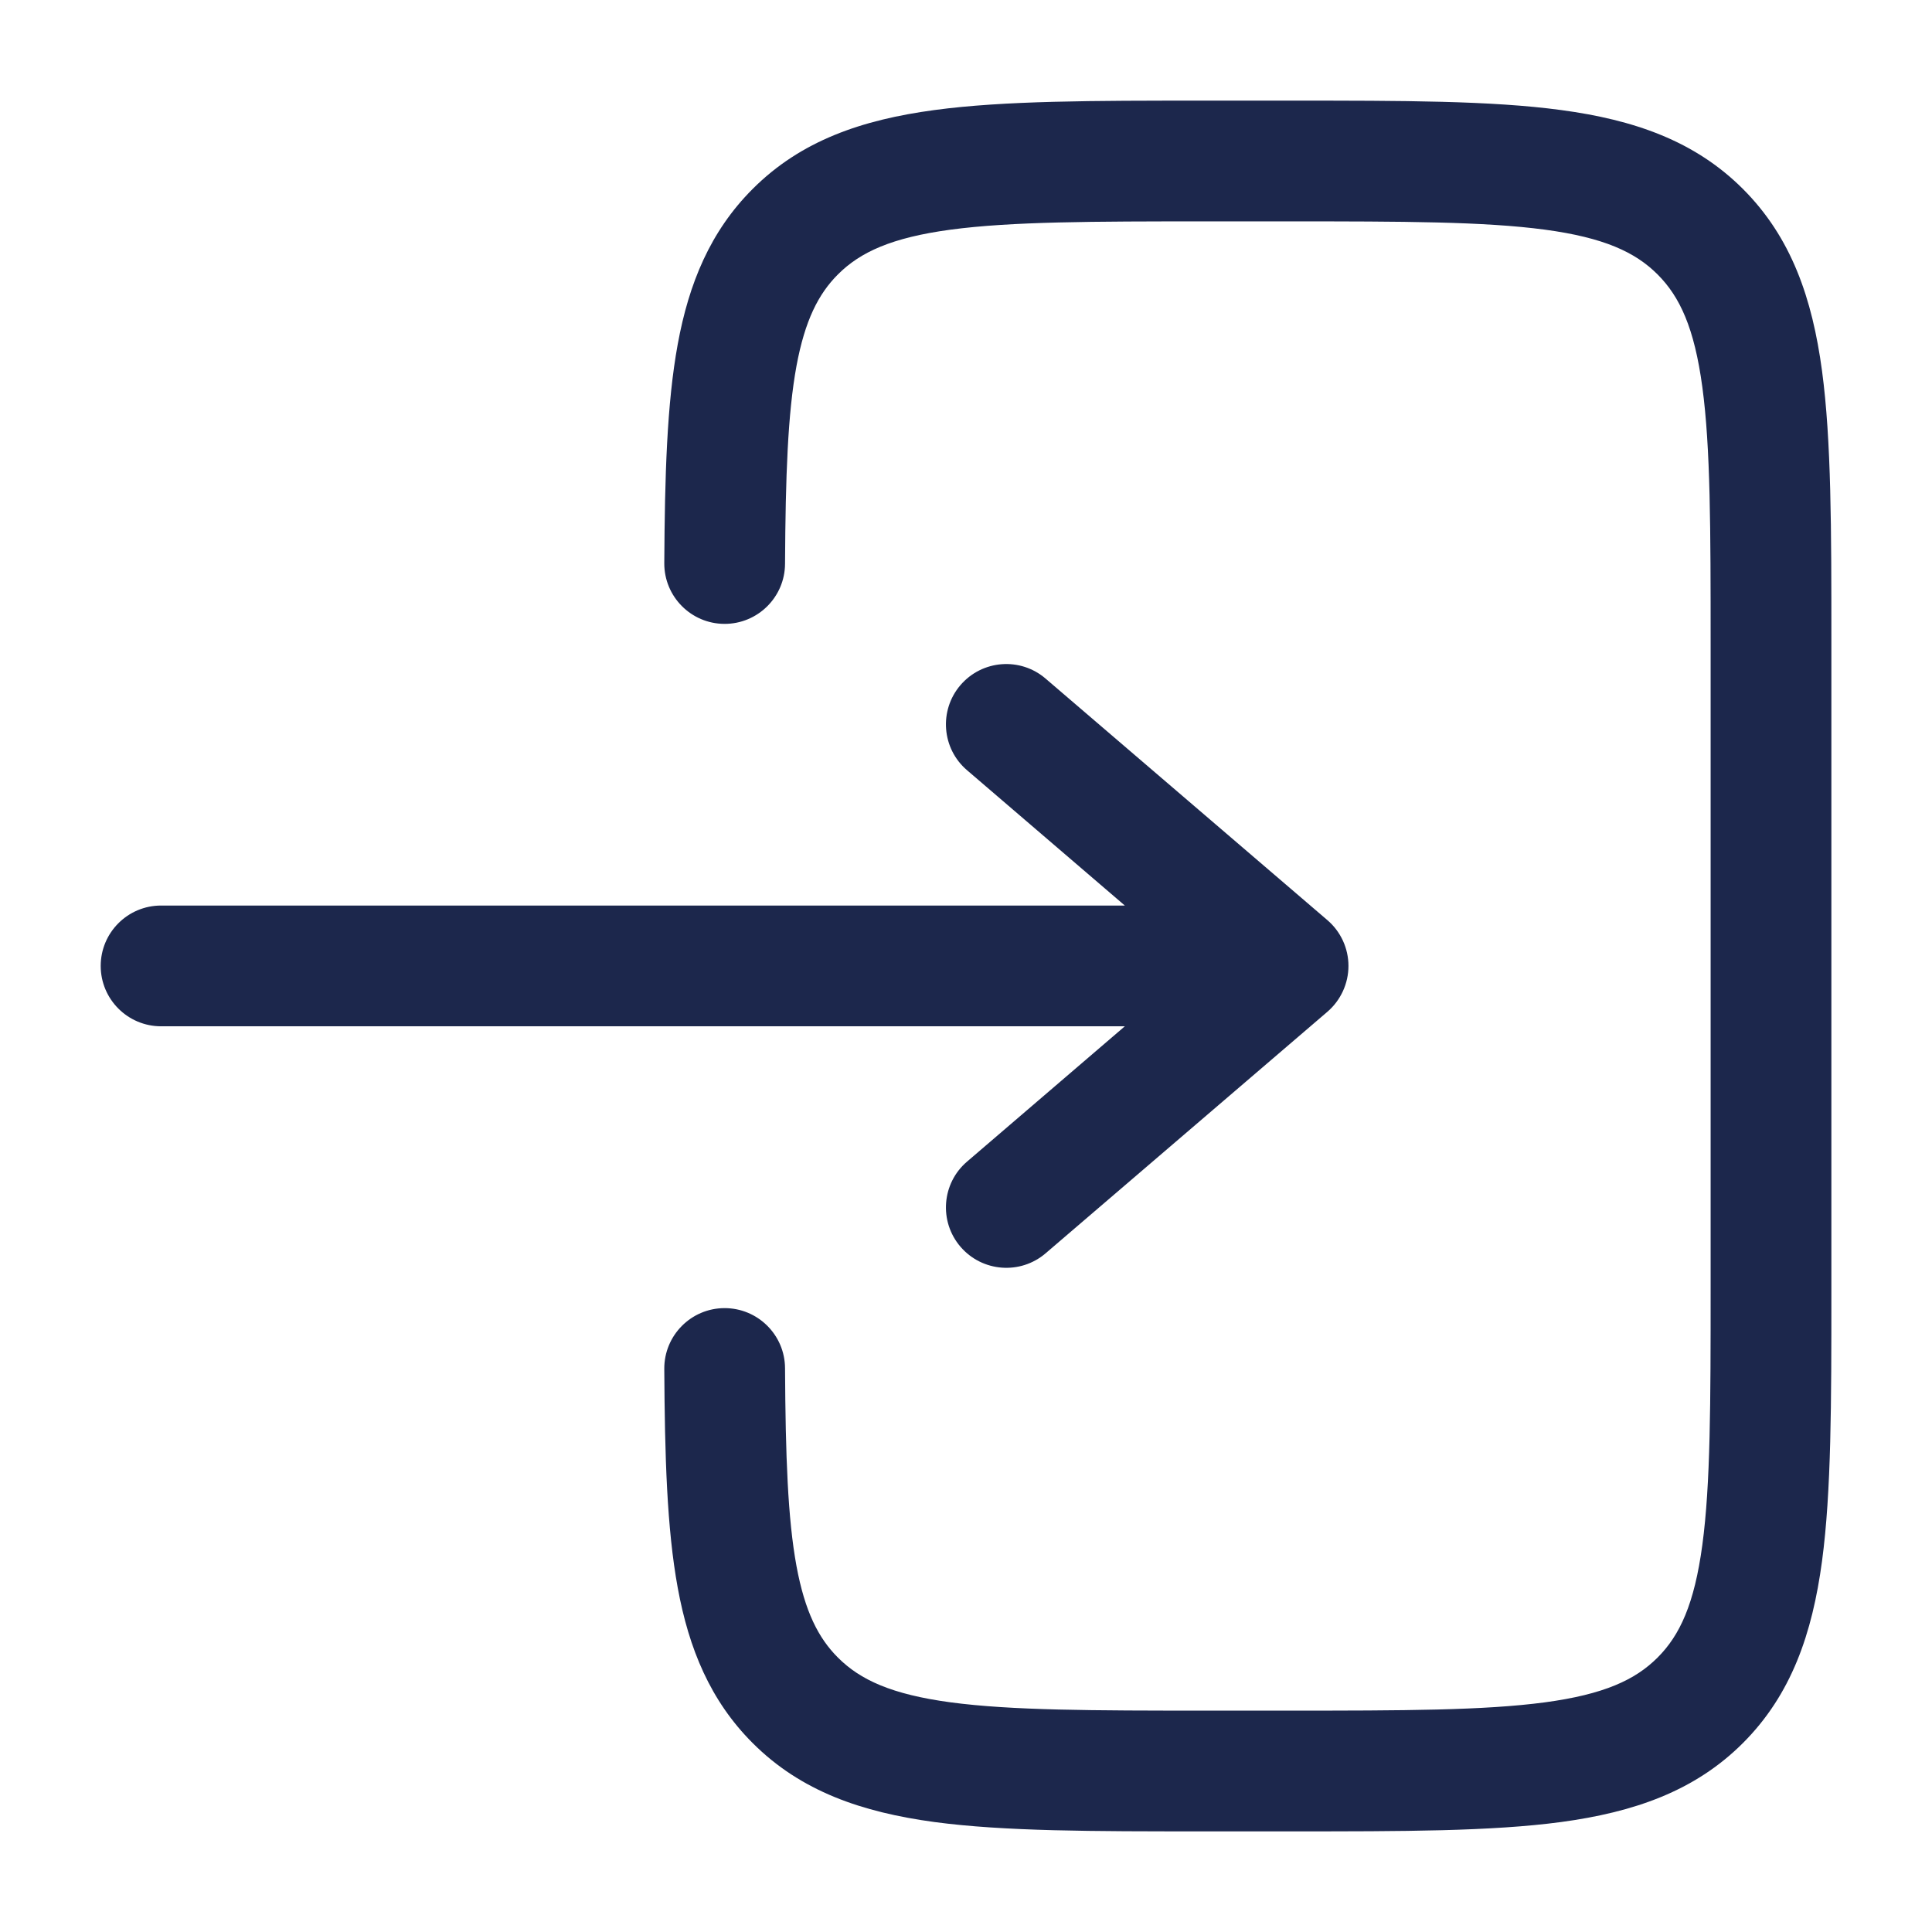
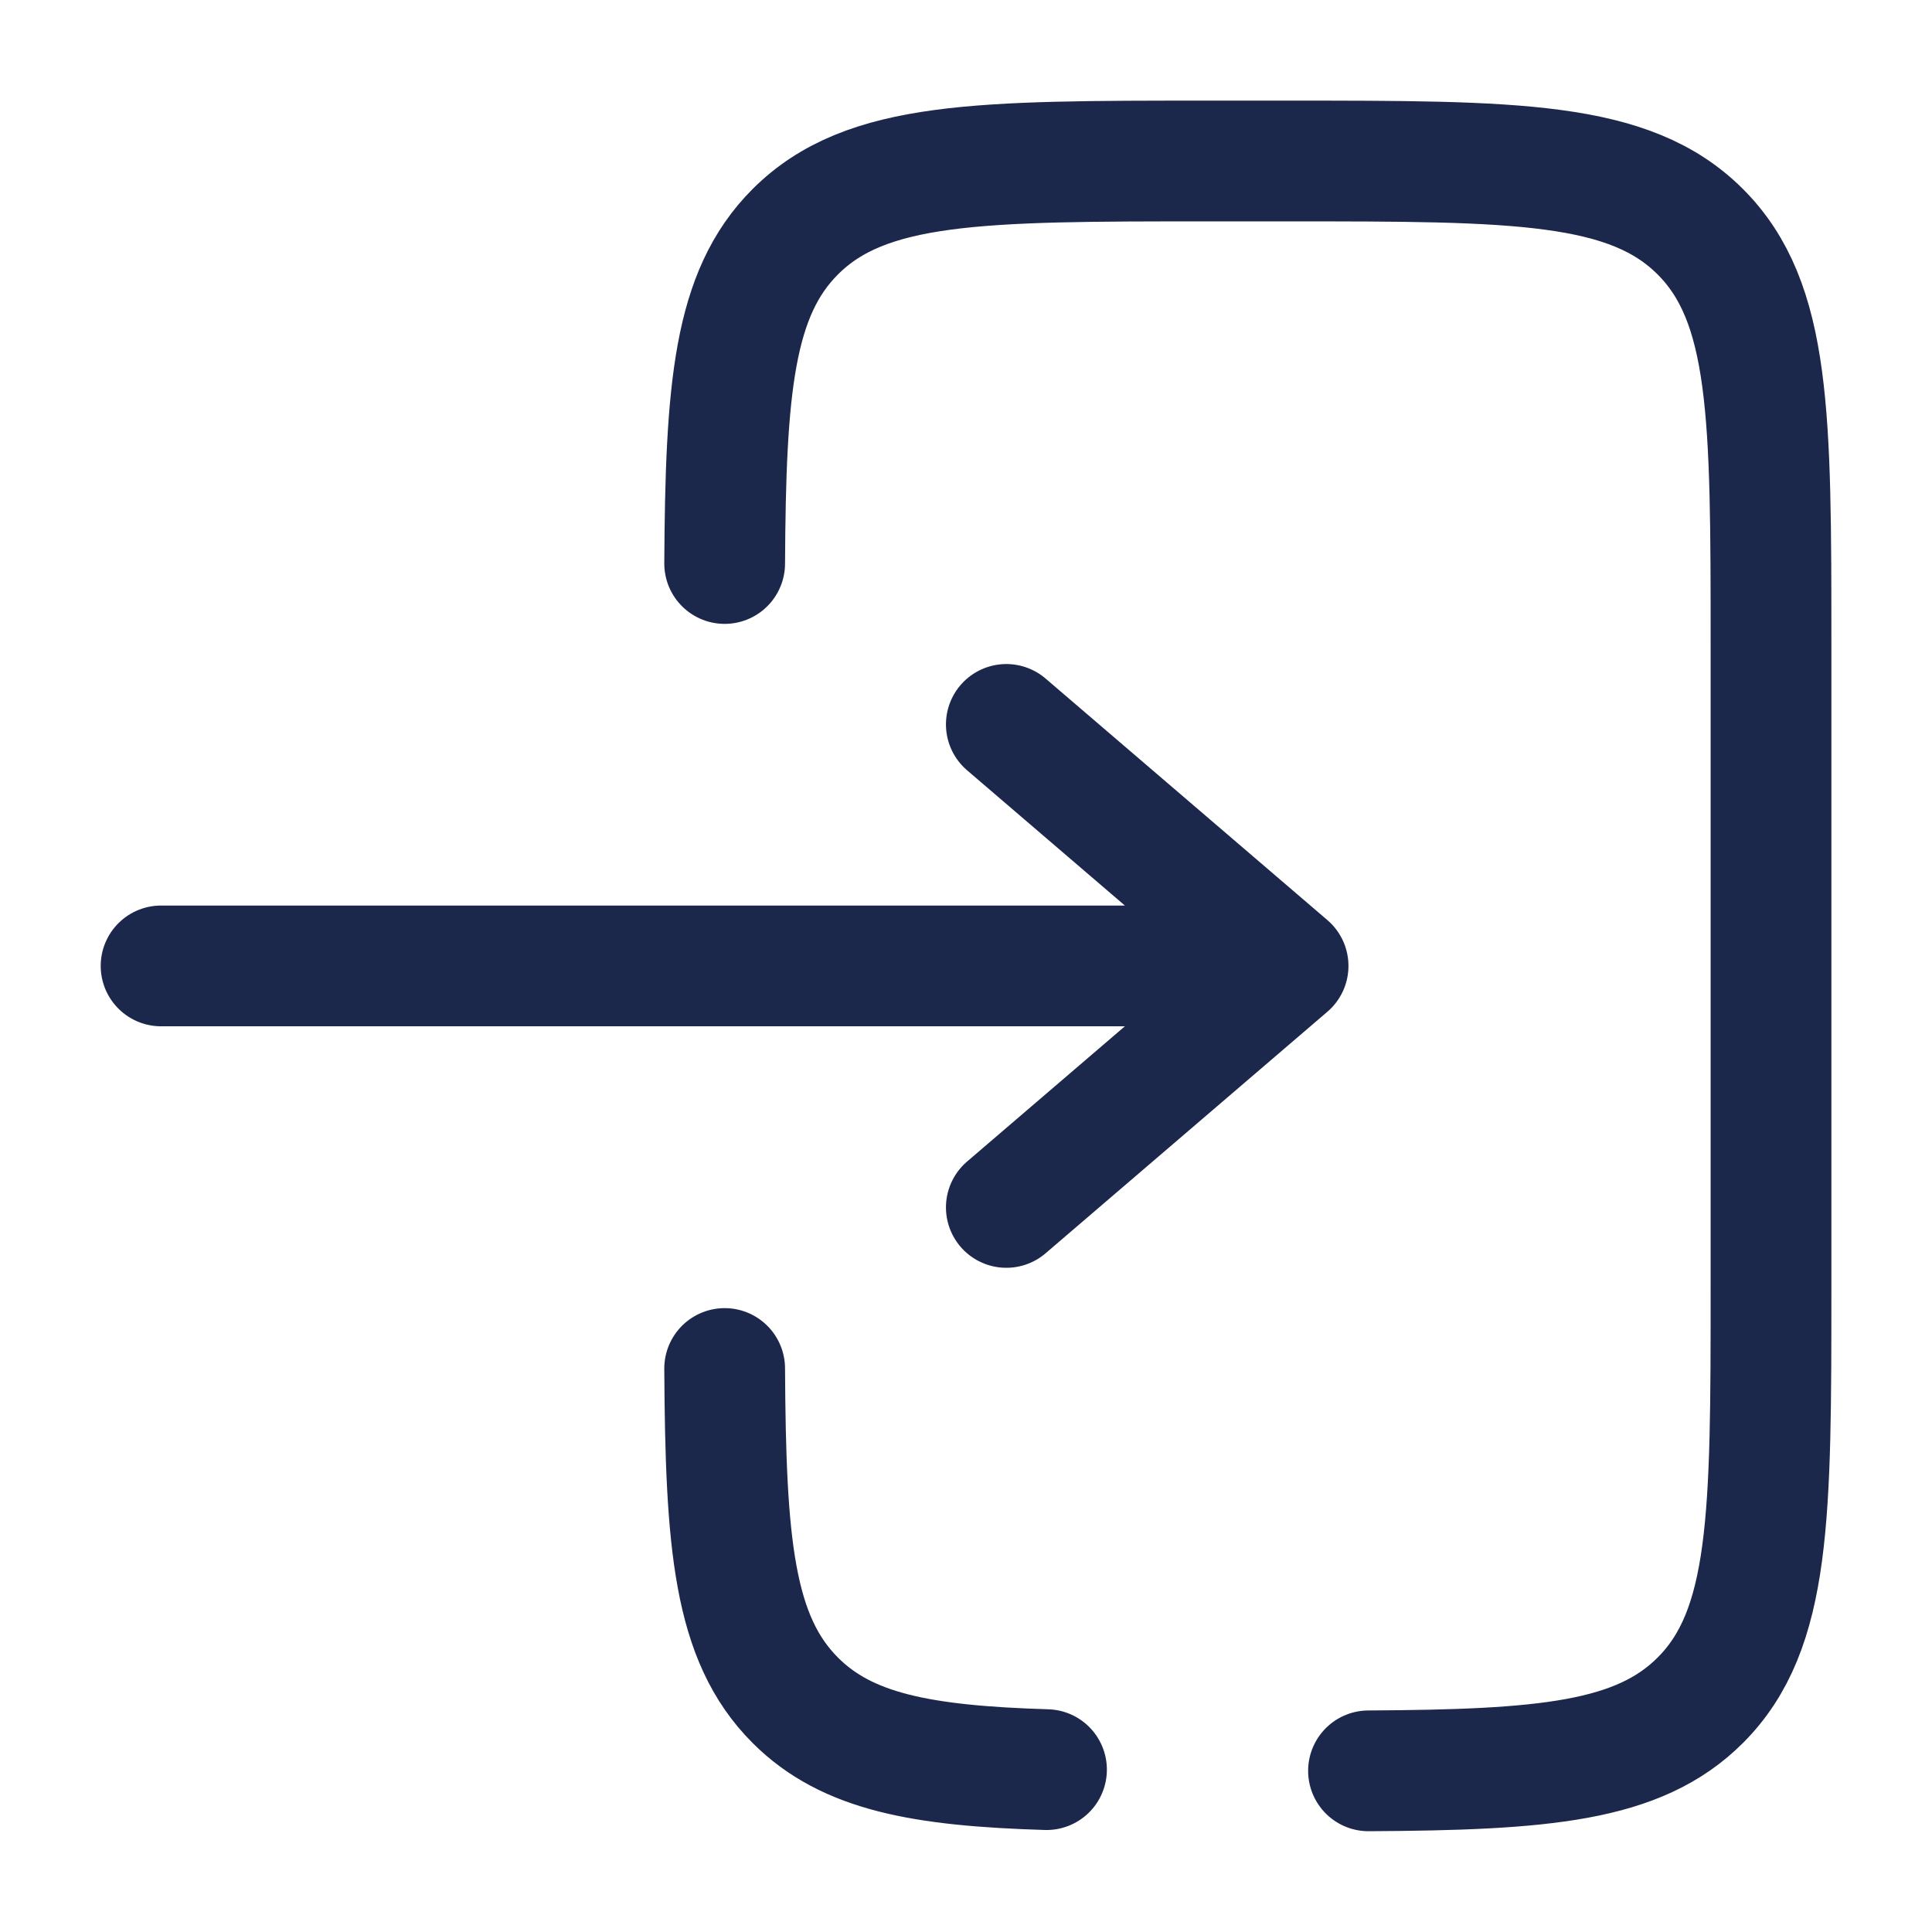
- <svg xmlns="http://www.w3.org/2000/svg" width="24" height="24" viewBox="0 0 24 24" fill="none">
-   <path d="M14.945 1.25C13.578 1.25 12.475 1.25 11.608 1.367C10.708 1.488 9.95 1.746 9.349 2.348C8.824 2.873 8.558 3.518 8.419 4.276C8.284 5.013 8.258 5.914 8.252 6.996C8.25 7.41 8.584 7.748 8.998 7.75C9.412 7.752 9.75 7.418 9.752 7.004C9.758 5.911 9.786 5.136 9.894 4.547C9.999 3.981 10.166 3.652 10.409 3.409C10.686 3.132 11.075 2.952 11.808 2.853C12.564 2.752 13.565 2.75 15 2.75H16C17.436 2.75 18.437 2.752 19.192 2.853C19.926 2.952 20.314 3.132 20.591 3.409C20.868 3.686 21.048 4.074 21.147 4.808C21.249 5.563 21.25 6.565 21.25 8V16C21.25 17.435 21.249 18.436 21.147 19.192C21.048 19.926 20.868 20.314 20.591 20.591C20.314 20.868 19.926 21.048 19.192 21.147C18.437 21.248 17.436 21.25 16 21.25H15C13.565 21.25 12.564 21.248 11.808 21.147C11.075 21.048 10.686 20.868 10.409 20.591C10.166 20.348 9.999 20.02 9.894 19.453C9.786 18.864 9.758 18.089 9.752 16.996C9.75 16.582 9.412 16.248 8.998 16.25C8.584 16.252 8.25 16.59 8.252 17.004C8.258 18.086 8.284 18.987 8.419 19.724C8.558 20.482 8.824 21.127 9.349 21.652C9.95 22.254 10.708 22.512 11.608 22.634C12.475 22.75 13.578 22.75 14.945 22.75H16.055C17.423 22.75 18.525 22.75 19.392 22.634C20.292 22.512 21.05 22.254 21.652 21.652C22.254 21.05 22.513 20.292 22.634 19.392C22.75 18.525 22.75 17.422 22.75 16.055V7.945C22.75 6.578 22.75 5.475 22.634 4.608C22.513 3.708 22.254 2.95 21.652 2.348C21.05 1.746 20.292 1.488 19.392 1.367C18.525 1.25 17.423 1.25 16.055 1.25H14.945Z" fill="#1C274C" />
-   <path d="M2.001 11.249C1.587 11.249 1.251 11.585 1.251 11.999C1.251 12.413 1.587 12.749 2.001 12.749L13.973 12.749L12.013 14.43C11.698 14.699 11.662 15.173 11.931 15.487C12.201 15.802 12.675 15.838 12.989 15.569L16.489 12.569C16.655 12.426 16.751 12.218 16.751 11.999C16.751 11.78 16.655 11.572 16.489 11.43L12.989 8.43C12.675 8.16 12.201 8.196 11.931 8.511C11.662 8.825 11.698 9.299 12.013 9.568L13.973 11.249L2.001 11.249Z" fill="#1C274C" />
+ <svg xmlns="http://www.w3.org/2000/svg" width="40" height="40" viewBox="0 0 24 24" fill="none">
+   <path d="M2.001 11.999L16.001 11.999M16.001 11.999L12.501 8.999M16.001 11.999L12.501 14.999" stroke="#1C274C" stroke-width="1.5" stroke-linecap="round" stroke-linejoin="round" />
+   <path d="M9.002 7C9.014 4.825 9.111 3.647 9.879 2.879C10.758 2 12.172 2 15 2L16 2C18.829 2 20.243 2 21.122 2.879C22 3.757 22 5.172 22 8L22 16C22 18.828 22 20.243 21.122 21.121C20.353 21.89 19.175 21.986 17 21.998M9.002 17C9.014 19.175 9.111 20.353 9.879 21.121C10.52 21.763 11.447 21.936 13 21.983" stroke="#1C274C" stroke-width="1.5" stroke-linecap="round" />
</svg>
